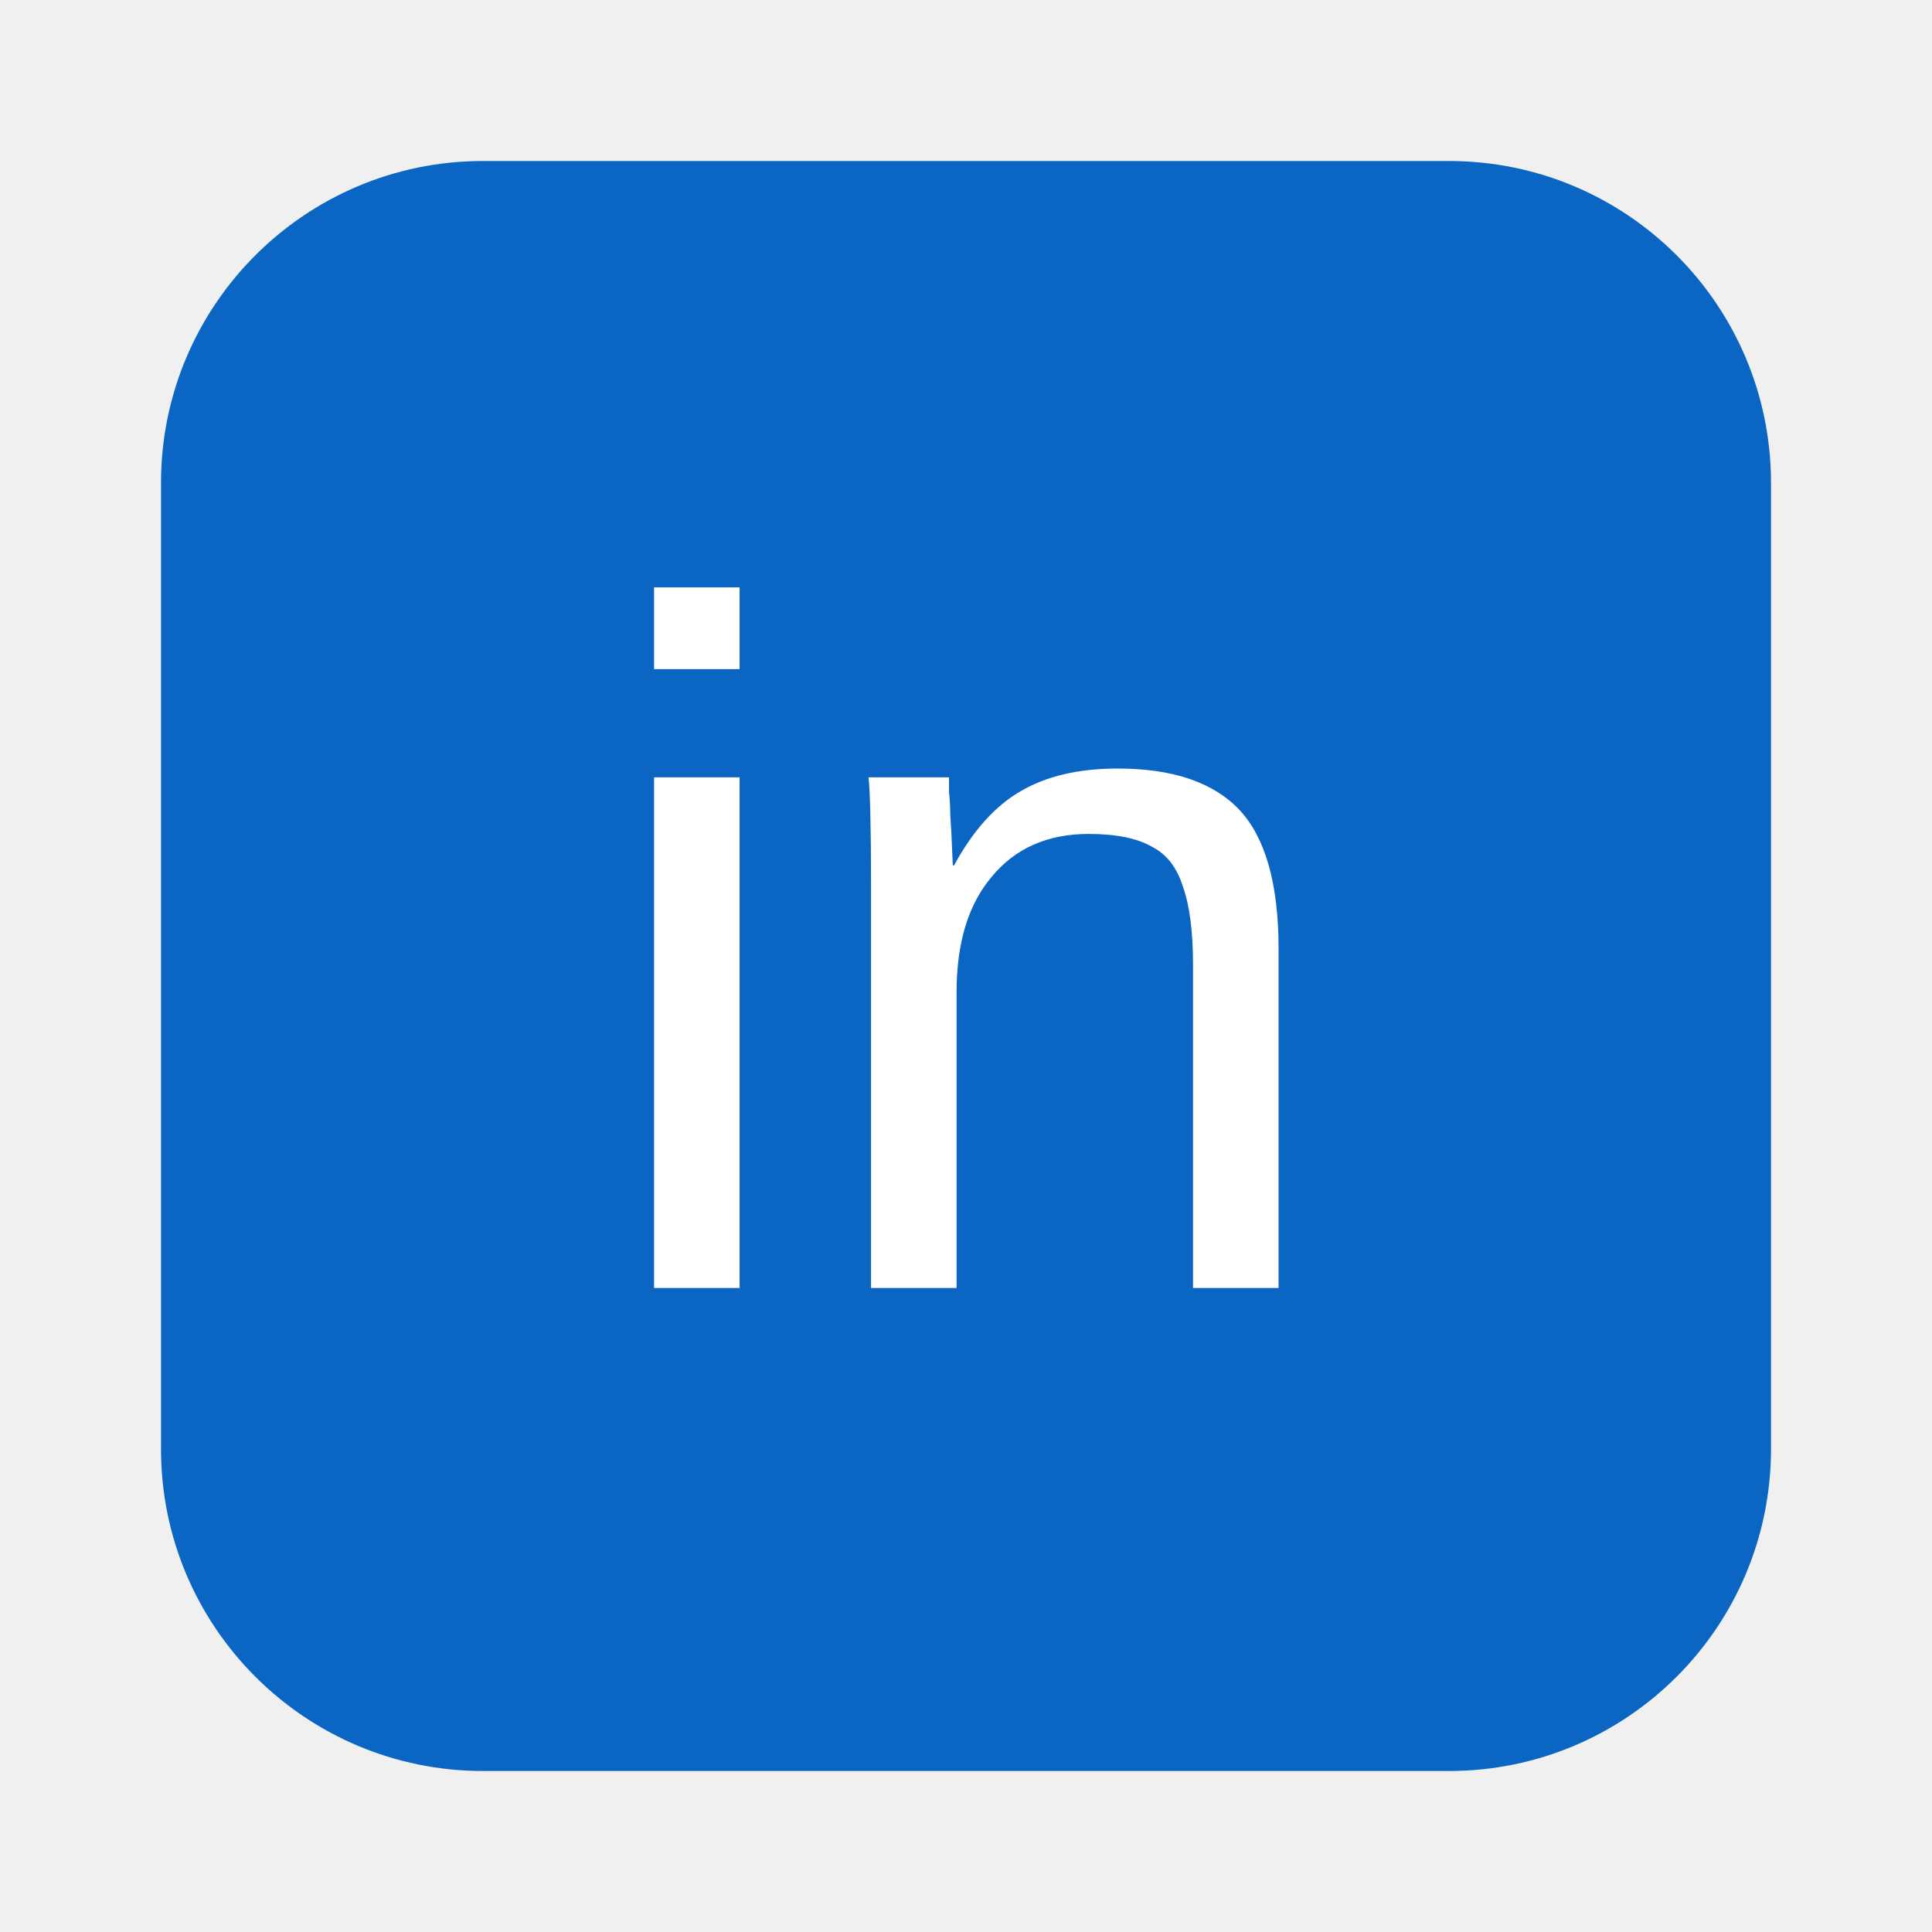
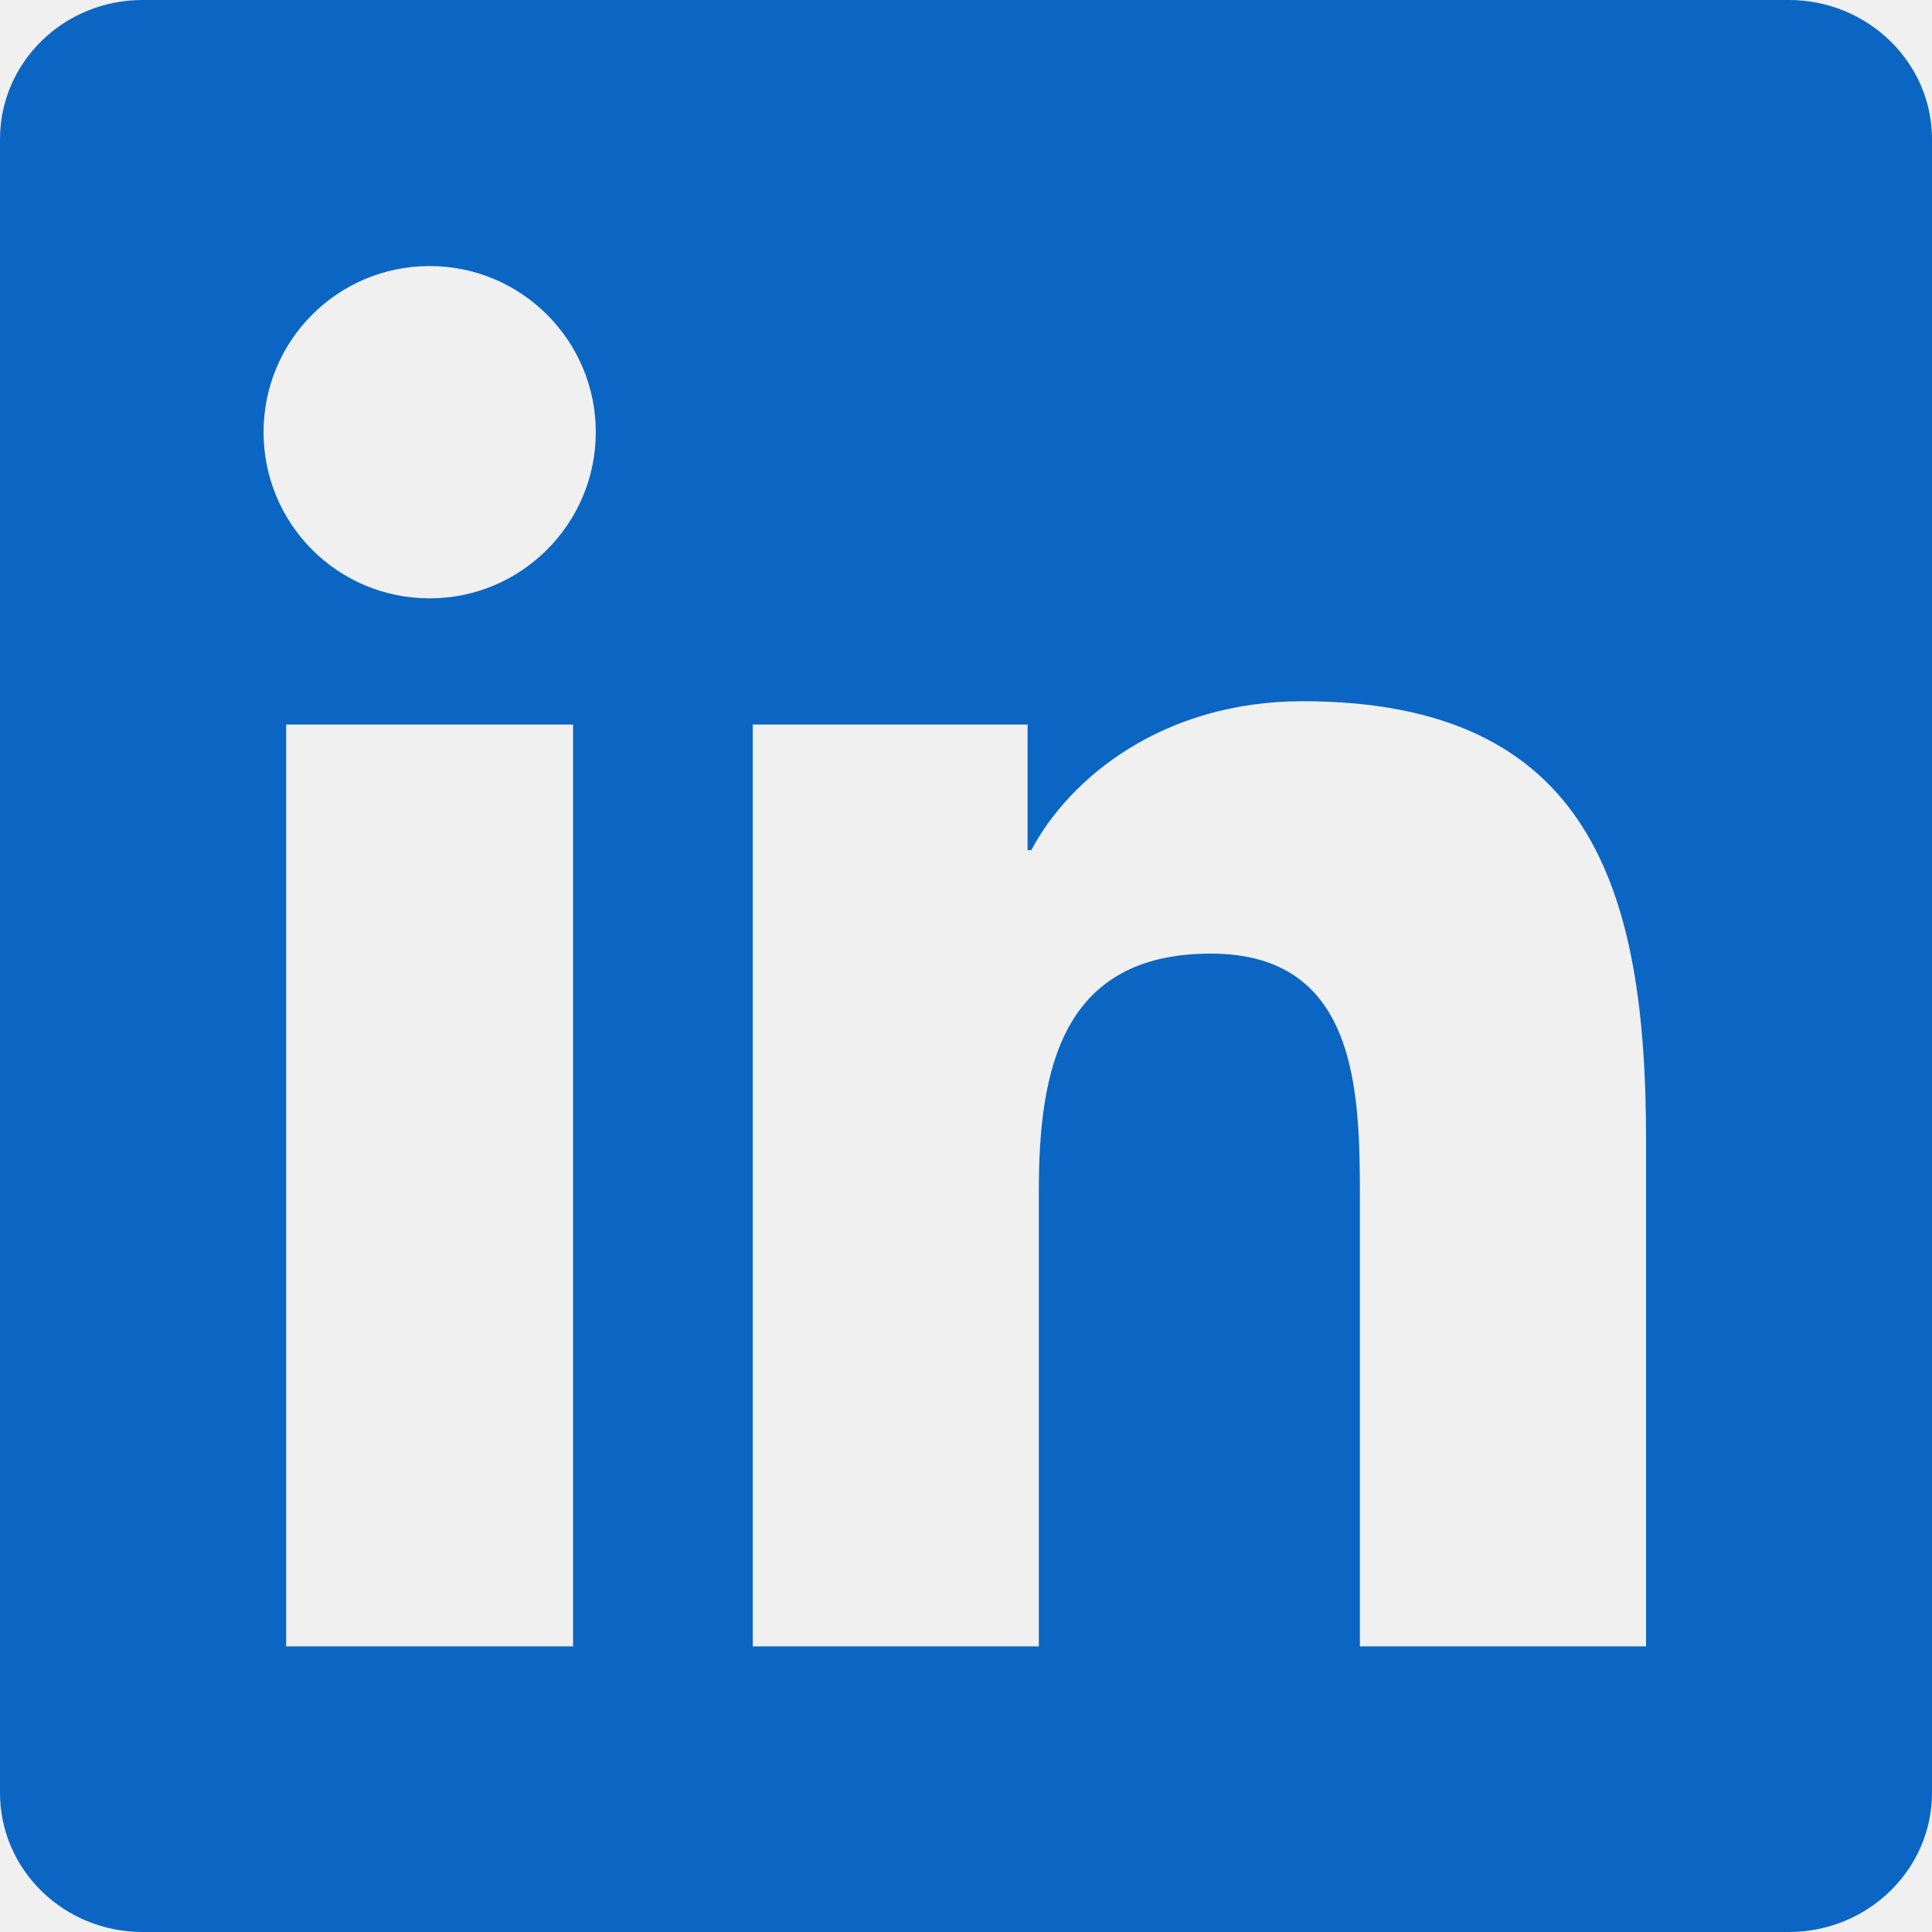
<svg xmlns="http://www.w3.org/2000/svg" viewBox="0 0 24 24">
-   <rect x="2" y="2" width="20" height="20" rx="4" fill="#0A66C2" />
-   <text x="12" y="16" fill="white" font-size="12" font-family="Arial, Helvetica, sans-serif" text-anchor="middle">in</text>
+   <path fill="#0A66C2" d="M20.447 20.452h-3.554v-5.569c0-1.328-.027-3.037-1.852-3.037-1.853 0-2.136 1.445-2.136 2.939v5.667H9.351V9h3.414v1.561h.046c.477-.9 1.637-1.85 3.37-1.85 3.601 0 4.267 2.37 4.267 5.455v6.286zM5.337 7.433c-1.144 0-2.063-.926-2.063-2.065 0-1.138.92-2.063 2.063-2.063 1.14 0 2.064.925 2.064 2.063 0 1.139-.925 2.065-2.064 2.065zm1.782 13.019H3.555V9h3.564v11.452zM22.225 0H1.771C.792 0 0 .774 0 1.729v20.542C0 23.227.792 24 1.771 24h20.451C23.2 24 24 23.227 24 22.271V1.729C24 .774 23.2 0 22.222 0h.003z" />
</svg>
